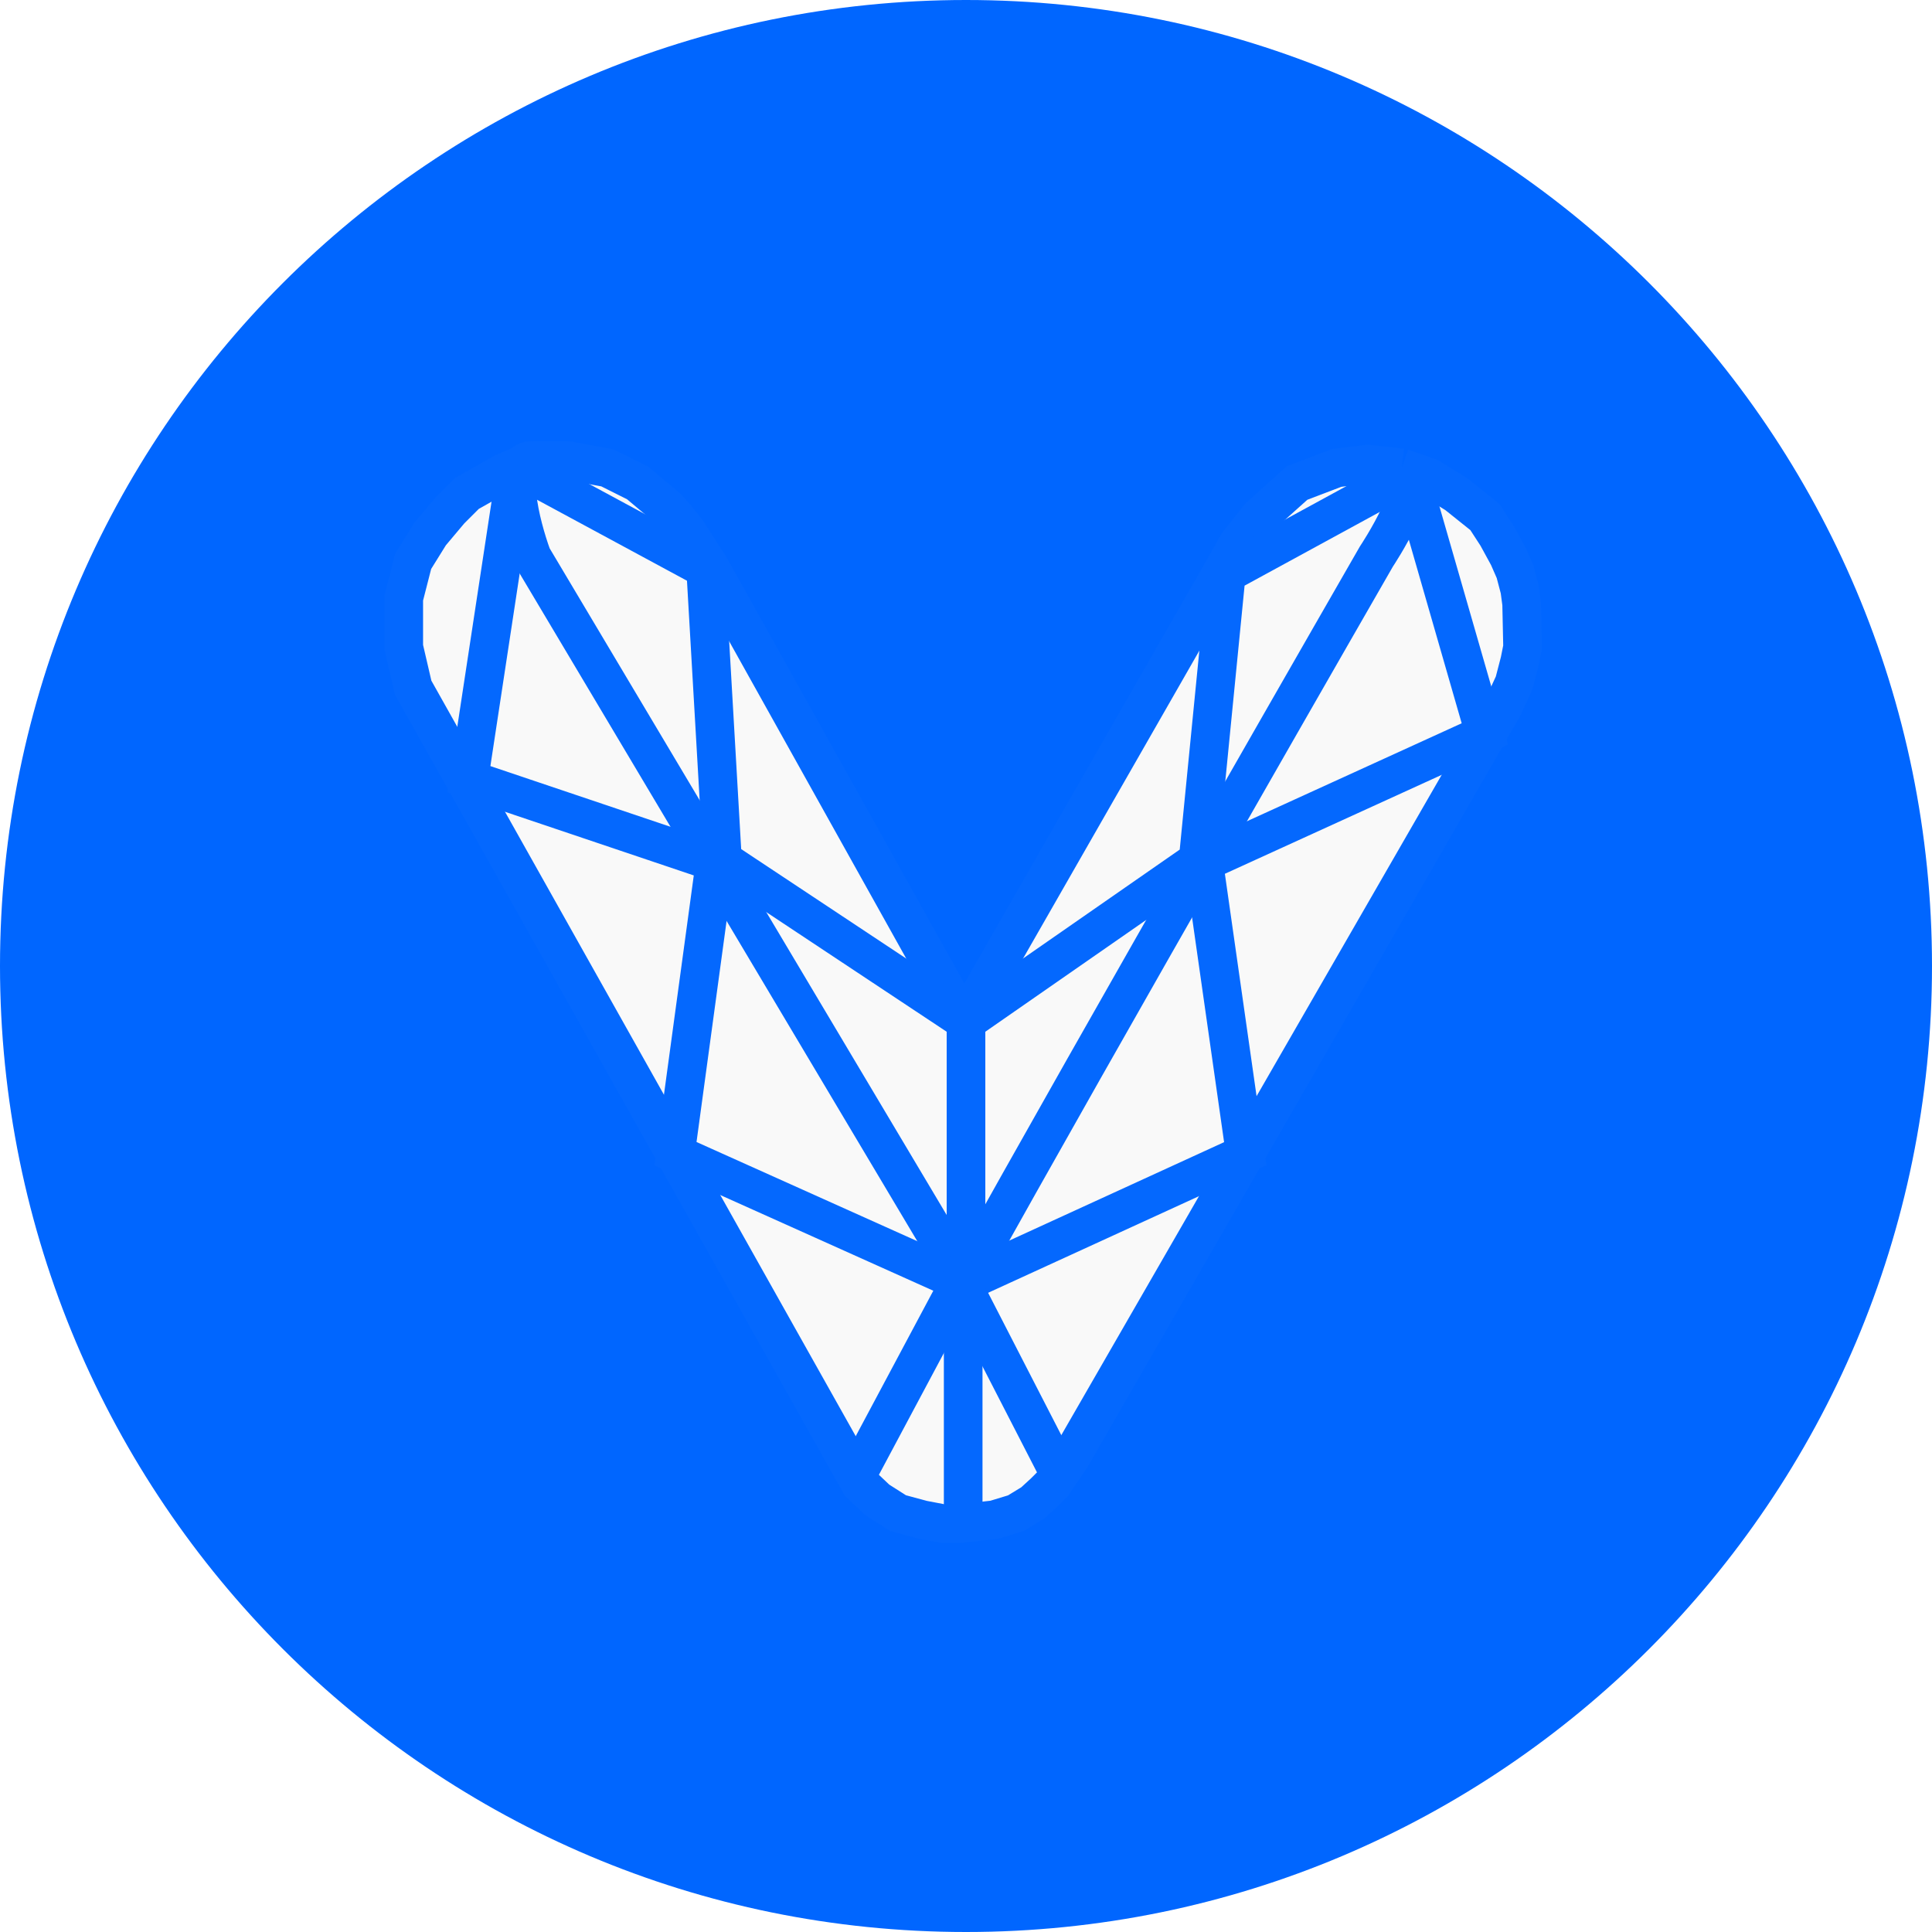
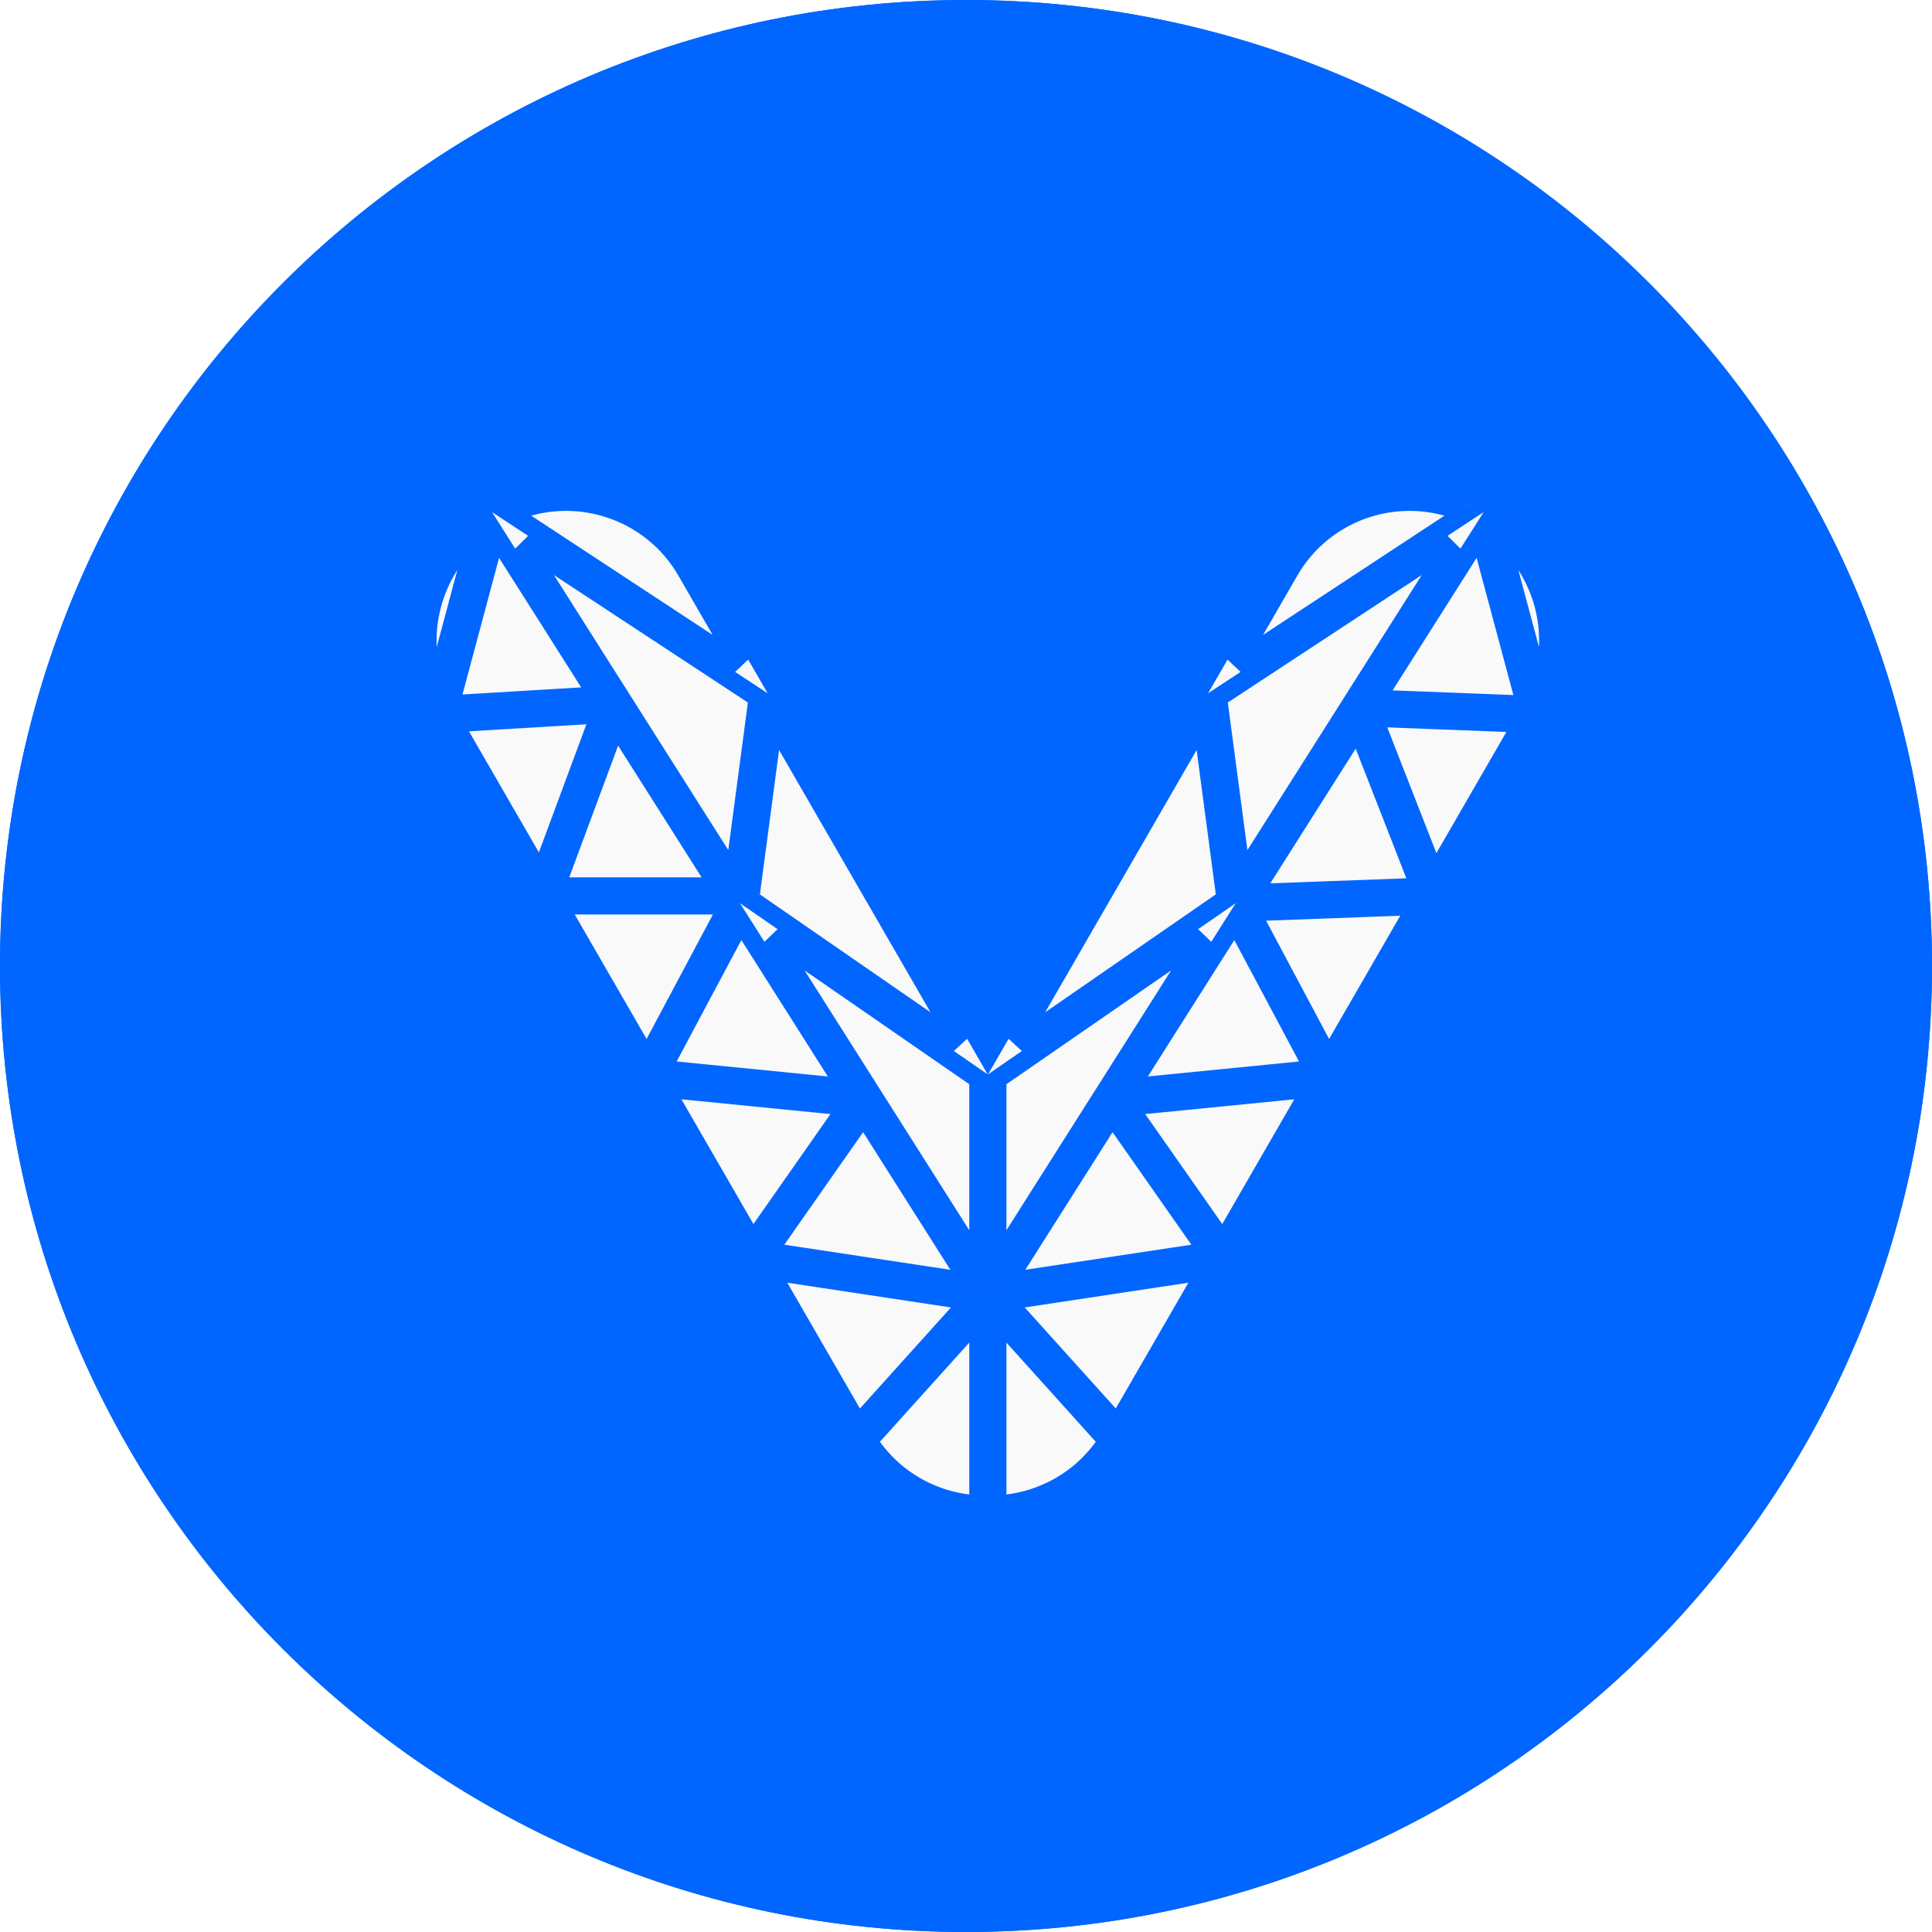
- <svg xmlns="http://www.w3.org/2000/svg" width="50" height="50" viewBox="0 0 50 50" fill="none">
-   <rect width="50" height="50" rx="25" fill="url(#paint0_radial_1_132)" />
-   <path d="M22.266 38.403L10.693 17.798L10.449 16.748V15.479L10.693 14.526L11.133 13.818L11.646 13.208L12.085 12.769L13.037 12.231L13.509 12.027C13.571 11.955 13.656 11.914 13.77 11.914H14.673L15.723 12.109L16.504 12.5L17.261 13.135L17.48 13.379L17.773 13.745L17.993 14.087L18.384 14.697L24.951 26.465L31.689 14.697L32.031 14.087L32.3 13.745L32.593 13.379L32.861 13.135L33.569 12.5L34.595 12.109L35.4 12.012L36.279 12.109L36.987 12.354L37.695 12.793L38.428 13.379L38.745 13.867L39.038 14.404L39.209 14.795L39.331 15.259L39.38 15.625L39.404 16.748L39.331 17.114L39.185 17.676L38.892 18.311L38.623 18.774L38.062 19.751L27.71 37.72L27.246 38.403L27.026 38.623L26.733 38.892L26.294 39.16L25.732 39.331L24.854 39.429H24.39L23.877 39.331L23.242 39.16L22.705 38.818L22.266 38.403Z" fill="#F9F9F9" />
-   <path d="M13.77 11.914L13.037 12.231L12.085 12.769L11.646 13.208L11.133 13.818L10.693 14.526L10.449 15.479V16.748L10.693 17.798L22.266 38.403L22.705 38.818L23.242 39.16L23.877 39.331L24.39 39.429H24.854L25.732 39.331L26.294 39.16L26.733 38.892L27.026 38.623L27.246 38.403L27.71 37.72L38.062 19.751L38.623 18.774L38.892 18.311L39.185 17.676L39.331 17.114L39.404 16.748L39.38 15.625L39.331 15.259L39.209 14.795L39.038 14.404L38.745 13.867L38.428 13.379L37.695 12.793L36.987 12.354L36.279 12.109M13.77 11.914H14.673L15.723 12.109L16.504 12.5L17.261 13.135L17.48 13.379L17.773 13.745L17.993 14.087L18.384 14.697L24.951 26.465L31.689 14.697L32.031 14.087L32.3 13.745L32.593 13.379L32.861 13.135L33.569 12.5L34.595 12.109L35.4 12.012L36.279 12.109M13.77 11.914C13.047 11.914 13.468 13.574 13.77 14.404L24.951 33.179C28.345 27.051 35.62 14.404 35.62 14.404C35.62 14.404 36.987 12.354 36.279 12.109" stroke="#0468FE" />
-   <path d="M25 33.008V26.44L31.006 22.266L31.738 14.844L36.352 12.329" stroke="#0468FE" />
-   <path d="M25 33.008V26.433L18.697 22.253L18.262 14.722L13.379 12.085" stroke="#0468FE" />
-   <path d="M13.33 12.305L12.134 20.166L18.506 22.314L17.48 29.858L24.927 33.203M24.927 33.203V39.477M24.927 33.203L32.227 29.858L31.152 22.314L38.428 18.994L36.523 12.378" stroke="#0468FE" />
-   <path d="M22.119 38.281L24.854 33.154L27.49 38.281" stroke="#0468FE" />
+ <svg xmlns="http://www.w3.org/2000/svg" width="104" height="104" viewBox="0 0 104 104" fill="none">
+   <path d="M0 52C0 23.281 23.281 0 52 0C80.719 0 104 23.281 104 52C104 80.719 80.719 104 52 104C23.281 104 0 80.719 0 52Z" fill="url(#paint0_radial_94_17)" />
+   <path d="M23.57 38.466C21.367 34.651 22.674 29.773 26.49 27.57C30.305 25.367 35.183 26.674 37.386 30.49L41.333 37.327L53.176 57.839L65.019 37.327L68.966 30.49C71.169 26.674 76.047 25.367 79.862 27.57C83.677 29.773 84.985 34.651 82.782 38.466L77.146 48.227L71.511 57.988L65.875 67.749L60.24 77.51C58.736 80.115 55.984 81.551 53.176 81.499C50.367 81.551 47.616 80.115 46.112 77.51L40.477 67.749L34.841 57.988L29.206 48.227L23.57 38.466Z" fill="#F9F9F9" />
+   <path d="M23.034 38.533L22.907 39.007L23.291 38.984L28.655 48.274L28.487 48.727H28.917L34.269 57.998L34.049 58.412L34.536 58.461L39.884 67.723L39.604 68.123L40.164 68.208L45.679 77.76C47.276 80.526 50.196 82.051 53.176 81.999C56.156 82.051 59.076 80.526 60.673 77.76L66.188 68.208L66.748 68.123L66.468 67.723L71.816 58.461L72.303 58.412L72.083 57.998L77.441 48.717L77.868 48.701L77.7 48.269L83.064 38.977L83.441 38.992L83.318 38.533C85.48 34.568 84.148 29.596 80.293 27.244L80.166 26.772L79.84 26.986C75.829 24.859 70.822 26.276 68.533 30.24L64.645 36.974L64.482 37.082L64.501 37.224L53.176 56.839L41.851 37.224L41.87 37.082L41.707 36.974L37.819 30.24C35.53 26.276 30.523 24.859 26.512 26.986L26.186 26.772L26.059 27.244C22.204 29.596 20.872 34.568 23.034 38.533ZM23.442 37.011C22.383 34.08 23.269 30.775 25.651 28.766L23.442 37.011ZM24.233 37.925L26.677 28.8L32.161 37.45L24.233 37.925ZM24.407 38.917L32.301 38.444L29.107 47.056L24.407 38.917ZM29.924 47.727L33.155 39.018L38.675 47.727L29.924 47.727ZM30.072 48.727L39.209 48.727L34.824 56.958L30.072 48.727ZM40.517 66.82L35.761 58.582L45.604 59.557L40.517 66.82ZM41.349 67.376L46.483 60.045L52.167 69.011L41.349 67.376ZM41.429 68.399L52.183 70.025L46.201 76.665L41.429 68.399ZM52.676 80.992C50.329 80.881 48.082 79.668 46.733 77.568L52.676 70.971L52.676 80.992ZM53.676 80.992L53.676 70.971L59.619 77.569C58.27 79.668 56.023 80.882 53.676 80.992ZM64.923 68.399L60.151 76.665L54.169 70.025L64.923 68.399ZM65.003 67.376L54.185 69.011L59.868 60.045L65.003 67.376ZM65.835 66.82L60.747 59.557L70.591 58.582L65.835 66.82ZM76.261 48.76L71.528 56.958L67.336 49.09L76.261 48.76ZM76.425 47.753L67.45 48.085L73.084 39.197L76.425 47.753ZM77.234 47.076L73.934 38.624L81.935 38.934L77.234 47.076ZM80.701 28.766C83.083 30.775 83.969 34.08 82.91 37.011L80.701 28.766ZM69.399 30.74C71.323 27.408 75.424 26.117 78.867 27.626L66.506 35.751L69.399 30.74ZM54.72 56.164L64.717 38.85L65.983 48.382L54.72 56.164ZM53.676 58.102L64.78 50.429L59.425 58.877L53.676 67.946L53.676 58.102ZM52.676 58.102L52.676 67.946L46.927 58.877L41.572 50.429L52.676 58.102ZM51.632 56.164L40.369 48.382L41.635 38.85L51.632 56.164ZM36.953 30.74L39.846 35.751L27.485 27.626C30.928 26.117 35.029 27.408 36.953 30.74ZM33.459 37.631L28.155 29.263L40.796 37.572L39.518 47.19L33.459 37.631ZM35.633 57.564L39.87 49.612L45.533 58.545L35.633 57.564ZM72.769 37.827L66.834 47.19L65.556 37.572L78.197 29.263L72.769 37.827ZM74.078 37.629L79.674 28.8L82.124 37.94L74.078 37.629ZM60.819 58.545L66.482 49.612L70.718 57.564L60.819 58.545ZM52 103.5C23.557 103.5 0.5 80.443 0.5 52C0.5 23.557 23.557 0.5 52 0.5C80.443 0.5 103.5 23.557 103.5 52C103.5 80.443 80.443 103.5 52 103.5Z" stroke="#0066FF" />
  <defs>
-     <radialGradient id="paint0_radial_1_132" cx="0" cy="0" r="1" gradientUnits="userSpaceOnUse" gradientTransform="translate(25 25) rotate(90) scale(25)">
+     <radialGradient id="paint0_radial_94_17" cx="0" cy="0" r="1" gradientUnits="userSpaceOnUse" gradientTransform="translate(52 52) rotate(90) scale(52)">
      <stop stop-color="#0066FF" />
      <stop offset="0.917" stop-color="#0066FF" />
    </radialGradient>
  </defs>
</svg>
